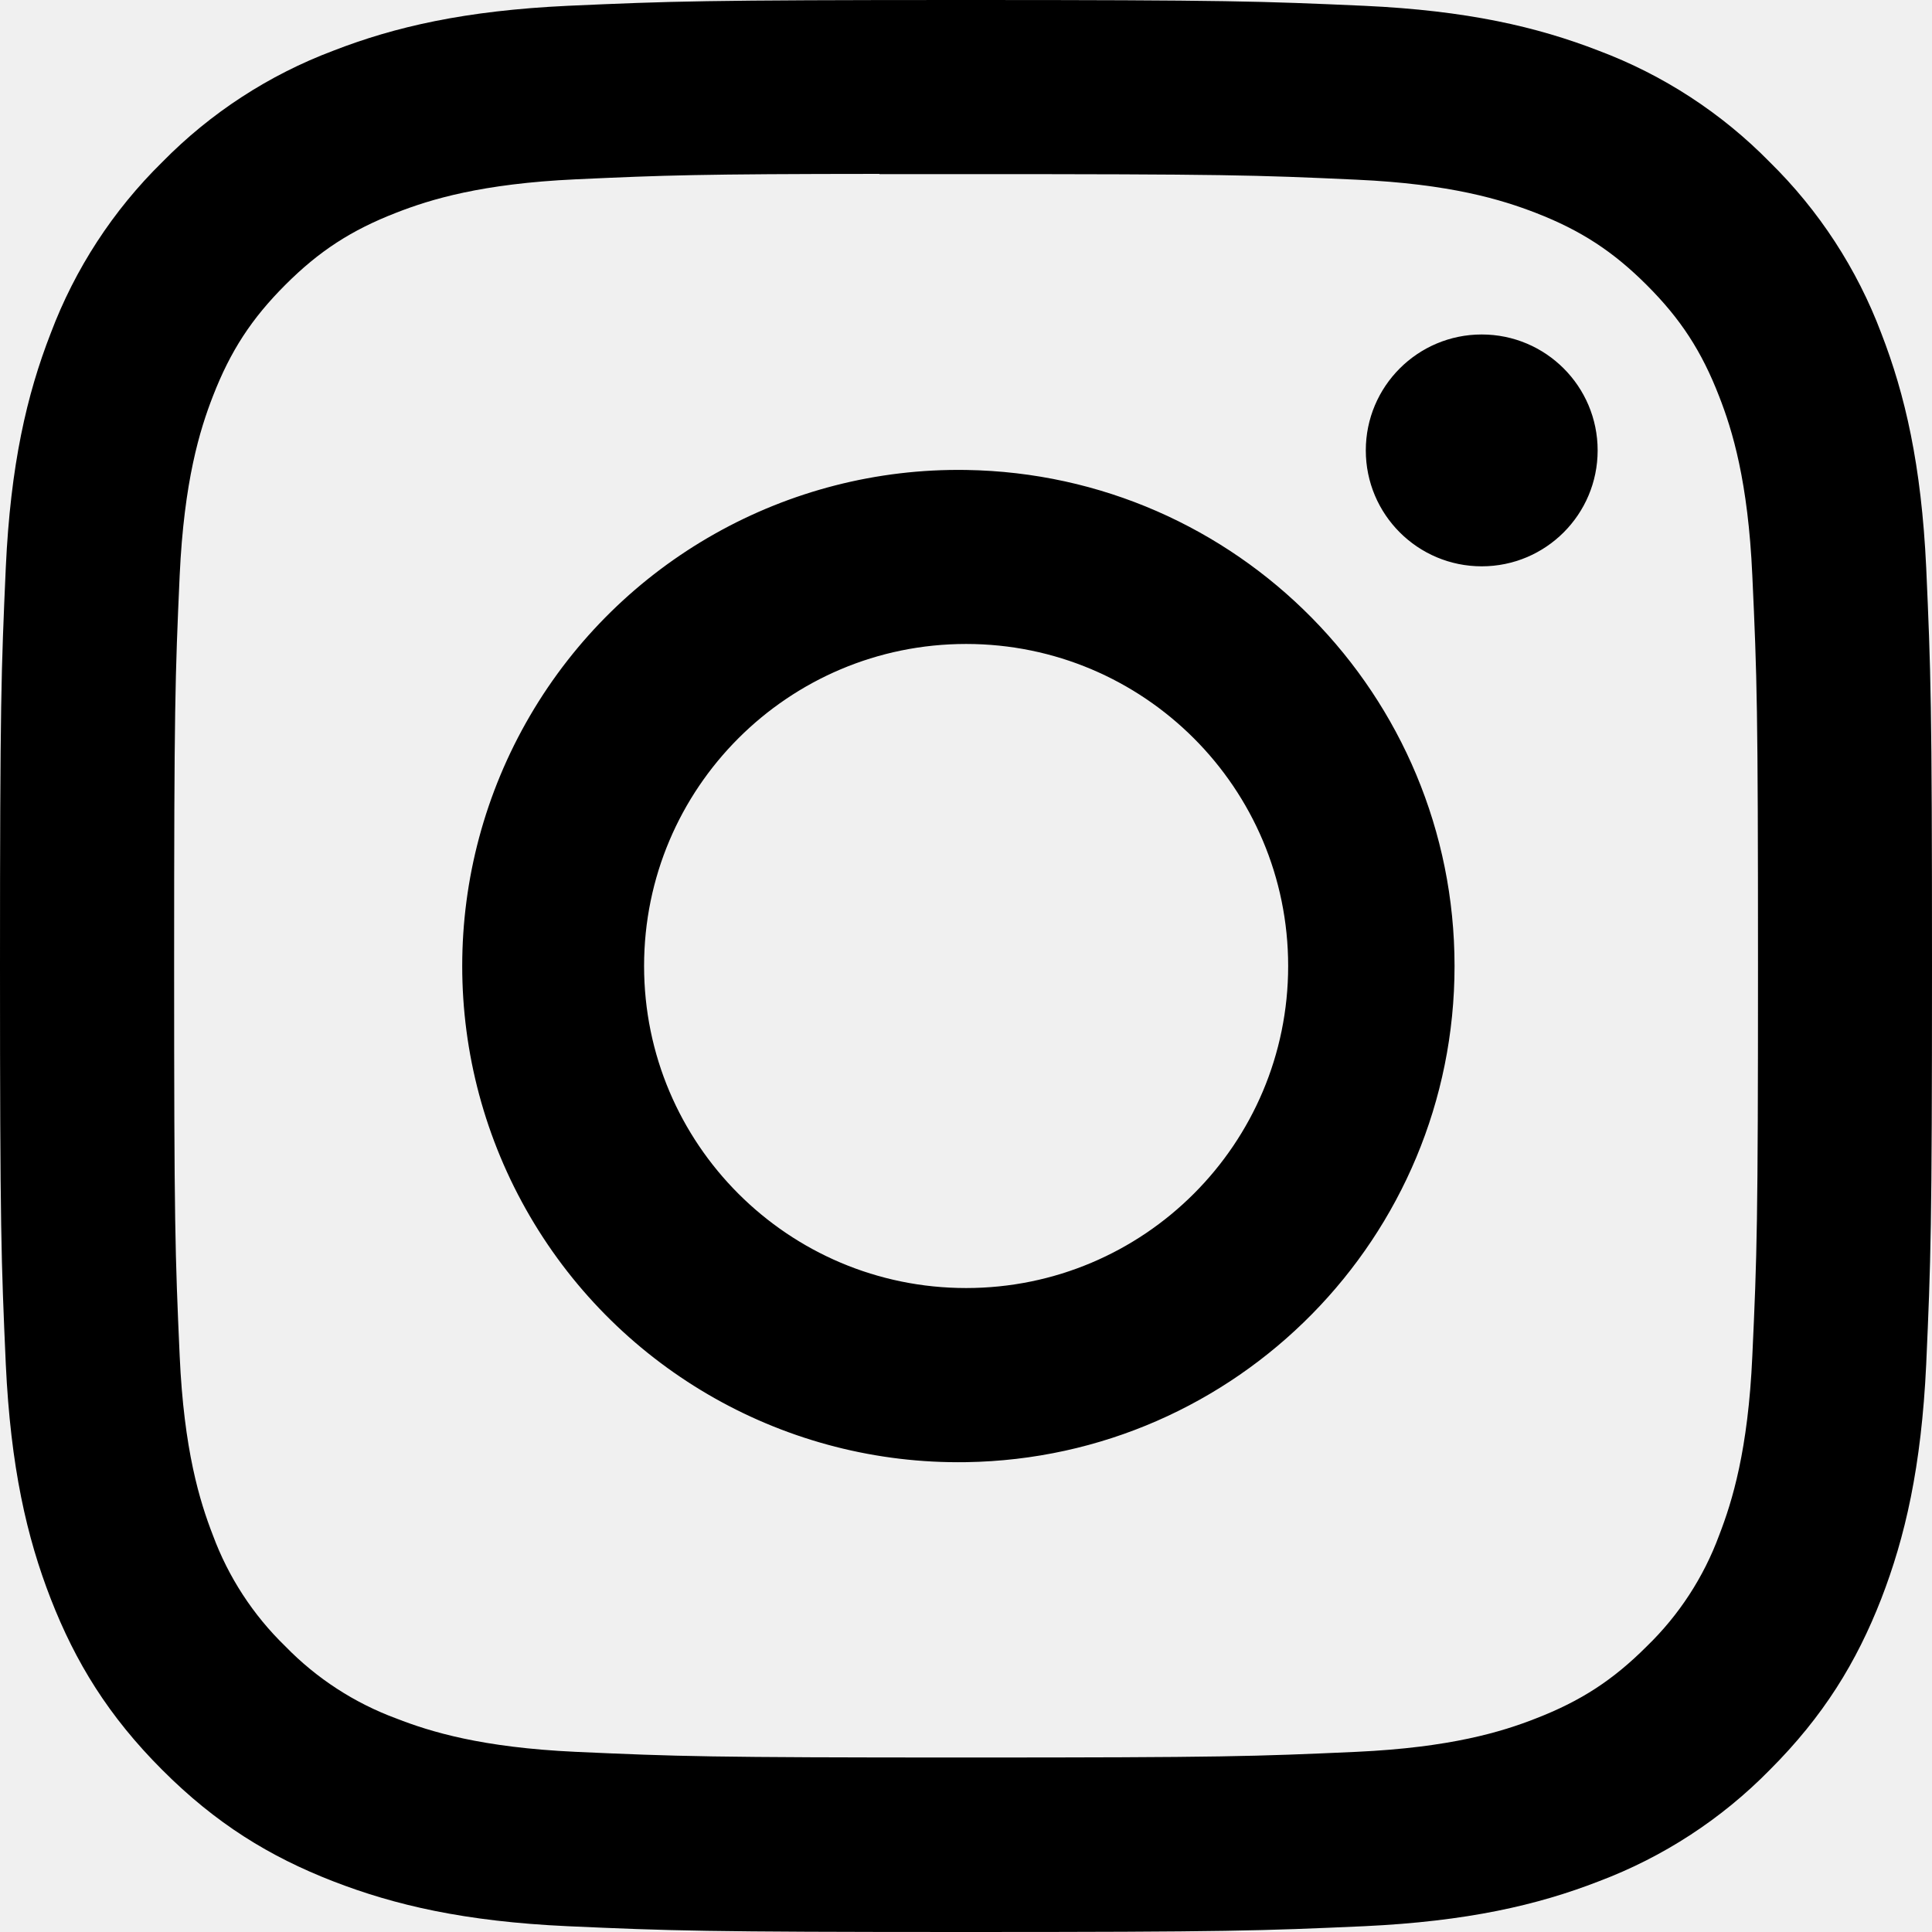
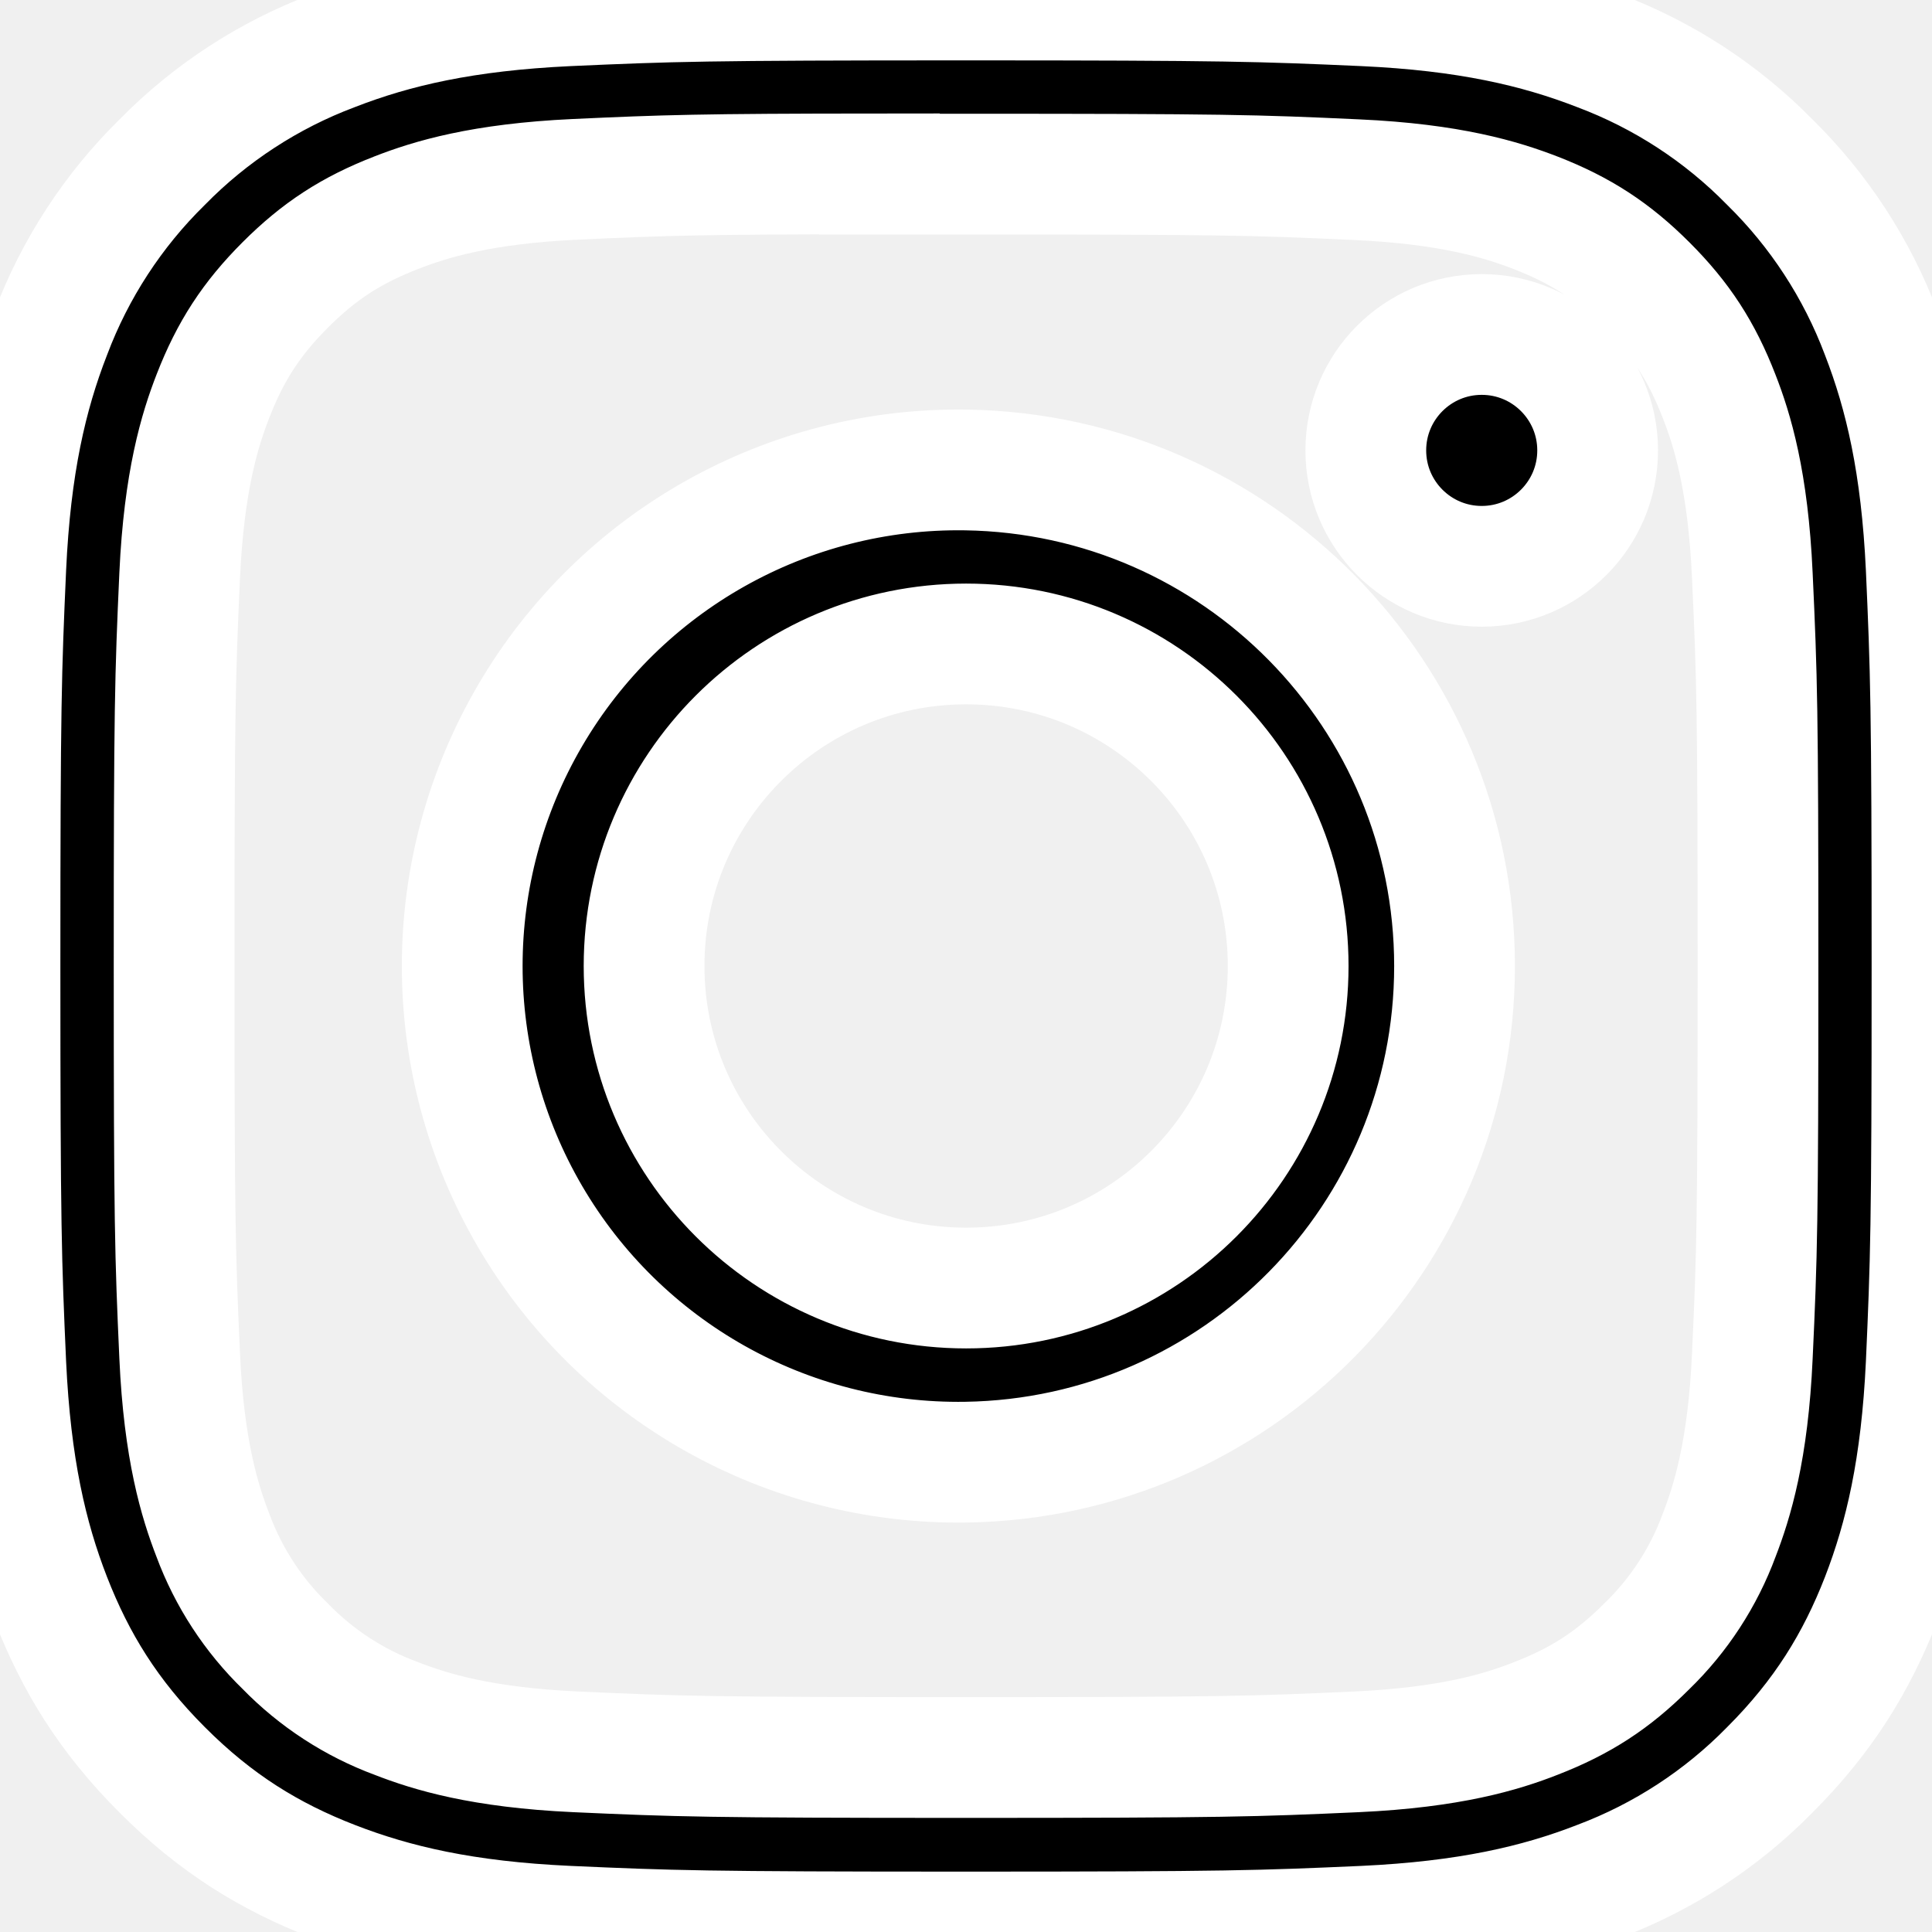
<svg xmlns="http://www.w3.org/2000/svg" width="32" height="32" fill="currentColor" class="bi bi-instagram" viewBox="0 0 16 16">
-   <path d="M8 0C5.829 0 5.556.01 4.703.048 3.85.088 3.269.222 2.76.42a3.917 3.917 0 0 0-1.417.923A3.927 3.927 0 0 0 .42 2.76C.222 3.268.087 3.85.048 4.7.01 5.555 0 5.827 0 8.001c0 2.172.01 2.444.048 3.297.04.852.174 1.433.372 1.942.205.526.478.972.923 1.417.444.445.89.719 1.416.923.51.198 1.09.333 1.942.372C5.555 15.99 5.827 16 8 16s2.444-.01 3.298-.048c.851-.04 1.434-.174 1.943-.372a3.916 3.916 0 0 0 1.416-.923c.445-.445.718-.891.923-1.417.197-.509.332-1.09.372-1.942C15.99 10.445 16 10.173 16 8s-.01-2.445-.048-3.299c-.04-.851-.175-1.433-.372-1.941a3.926 3.926 0 0 0-.923-1.417A3.911 3.911 0 0 0 13.24.42c-.51-.198-1.092-.333-1.943-.372C10.443.01 10.172 0 7.998 0h.003zm-.717 1.442h.718c2.136 0 2.389.007 3.232.046.78.035 1.204.166 1.486.275.373.145.64.319.92.599.28.28.453.546.598.92.11.281.24.705.275 1.485.039.843.047 1.096.047 3.231s-.008 2.389-.047 3.232c-.035.78-.166 1.203-.275 1.485a2.47 2.47 0 0 1-.599.919c-.28.28-.546.453-.92.598-.28.11-.704.24-1.485.276-.843.038-1.096.047-3.232.047s-2.39-.009-3.233-.047c-.78-.036-1.203-.166-1.485-.276a2.478 2.478 0 0 1-.92-.598 2.48 2.48 0 0 1-.6-.92c-.109-.281-.24-.705-.275-1.485-.038-.843-.046-1.096-.046-3.233 0-2.136.008-2.388.046-3.231.036-.78.166-1.204.276-1.486.145-.373.319-.64.599-.92.28-.28.546-.453.92-.598.282-.11.705-.24 1.485-.276.738-.034 1.024-.044 2.515-.045v.002zm4.988 1.328a.96.96 0 1 0 0 1.92.96.96 0 0 0 0-1.92zm-4.27 1.122a4.109 4.109 0 1 0 0 8.217 4.109 4.109 0 0 0 0-8.217zm0 1.441a2.667 2.667 0 1 1 0 5.334 2.667 2.667 0 0 1 0-5.334z" />
+   <path stroke="white" d="M8 0C5.829 0 5.556.01 4.703.048 3.85.088 3.269.222 2.76.42a3.917 3.917 0 0 0-1.417.923A3.927 3.927 0 0 0 .42 2.76C.222 3.268.087 3.85.048 4.7.01 5.555 0 5.827 0 8.001c0 2.172.01 2.444.048 3.297.04.852.174 1.433.372 1.942.205.526.478.972.923 1.417.444.445.89.719 1.416.923.51.198 1.09.333 1.942.372C5.555 15.99 5.827 16 8 16s2.444-.01 3.298-.048c.851-.04 1.434-.174 1.943-.372a3.916 3.916 0 0 0 1.416-.923c.445-.445.718-.891.923-1.417.197-.509.332-1.09.372-1.942C15.99 10.445 16 10.173 16 8s-.01-2.445-.048-3.299c-.04-.851-.175-1.433-.372-1.941a3.926 3.926 0 0 0-.923-1.417A3.911 3.911 0 0 0 13.24.42c-.51-.198-1.092-.333-1.943-.372C10.443.01 10.172 0 7.998 0h.003zm-.717 1.442h.718c2.136 0 2.389.007 3.232.046.78.035 1.204.166 1.486.275.373.145.64.319.92.599.28.28.453.546.598.92.11.281.24.705.275 1.485.039.843.047 1.096.047 3.231s-.008 2.389-.047 3.232c-.035.78-.166 1.203-.275 1.485a2.47 2.47 0 0 1-.599.919c-.28.28-.546.453-.92.598-.28.11-.704.24-1.485.276-.843.038-1.096.047-3.232.047s-2.39-.009-3.233-.047c-.78-.036-1.203-.166-1.485-.276a2.478 2.478 0 0 1-.92-.598 2.48 2.48 0 0 1-.6-.92c-.109-.281-.24-.705-.275-1.485-.038-.843-.046-1.096-.046-3.233 0-2.136.008-2.388.046-3.231.036-.78.166-1.204.276-1.486.145-.373.319-.64.599-.92.28-.28.546-.453.92-.598.282-.11.705-.24 1.485-.276.738-.034 1.024-.044 2.515-.045v.002zm4.988 1.328a.96.96 0 1 0 0 1.92.96.96 0 0 0 0-1.92zm-4.27 1.122a4.109 4.109 0 1 0 0 8.217 4.109 4.109 0 0 0 0-8.217zm0 1.441a2.667 2.667 0 1 1 0 5.334 2.667 2.667 0 0 1 0-5.334z" />
</svg>
